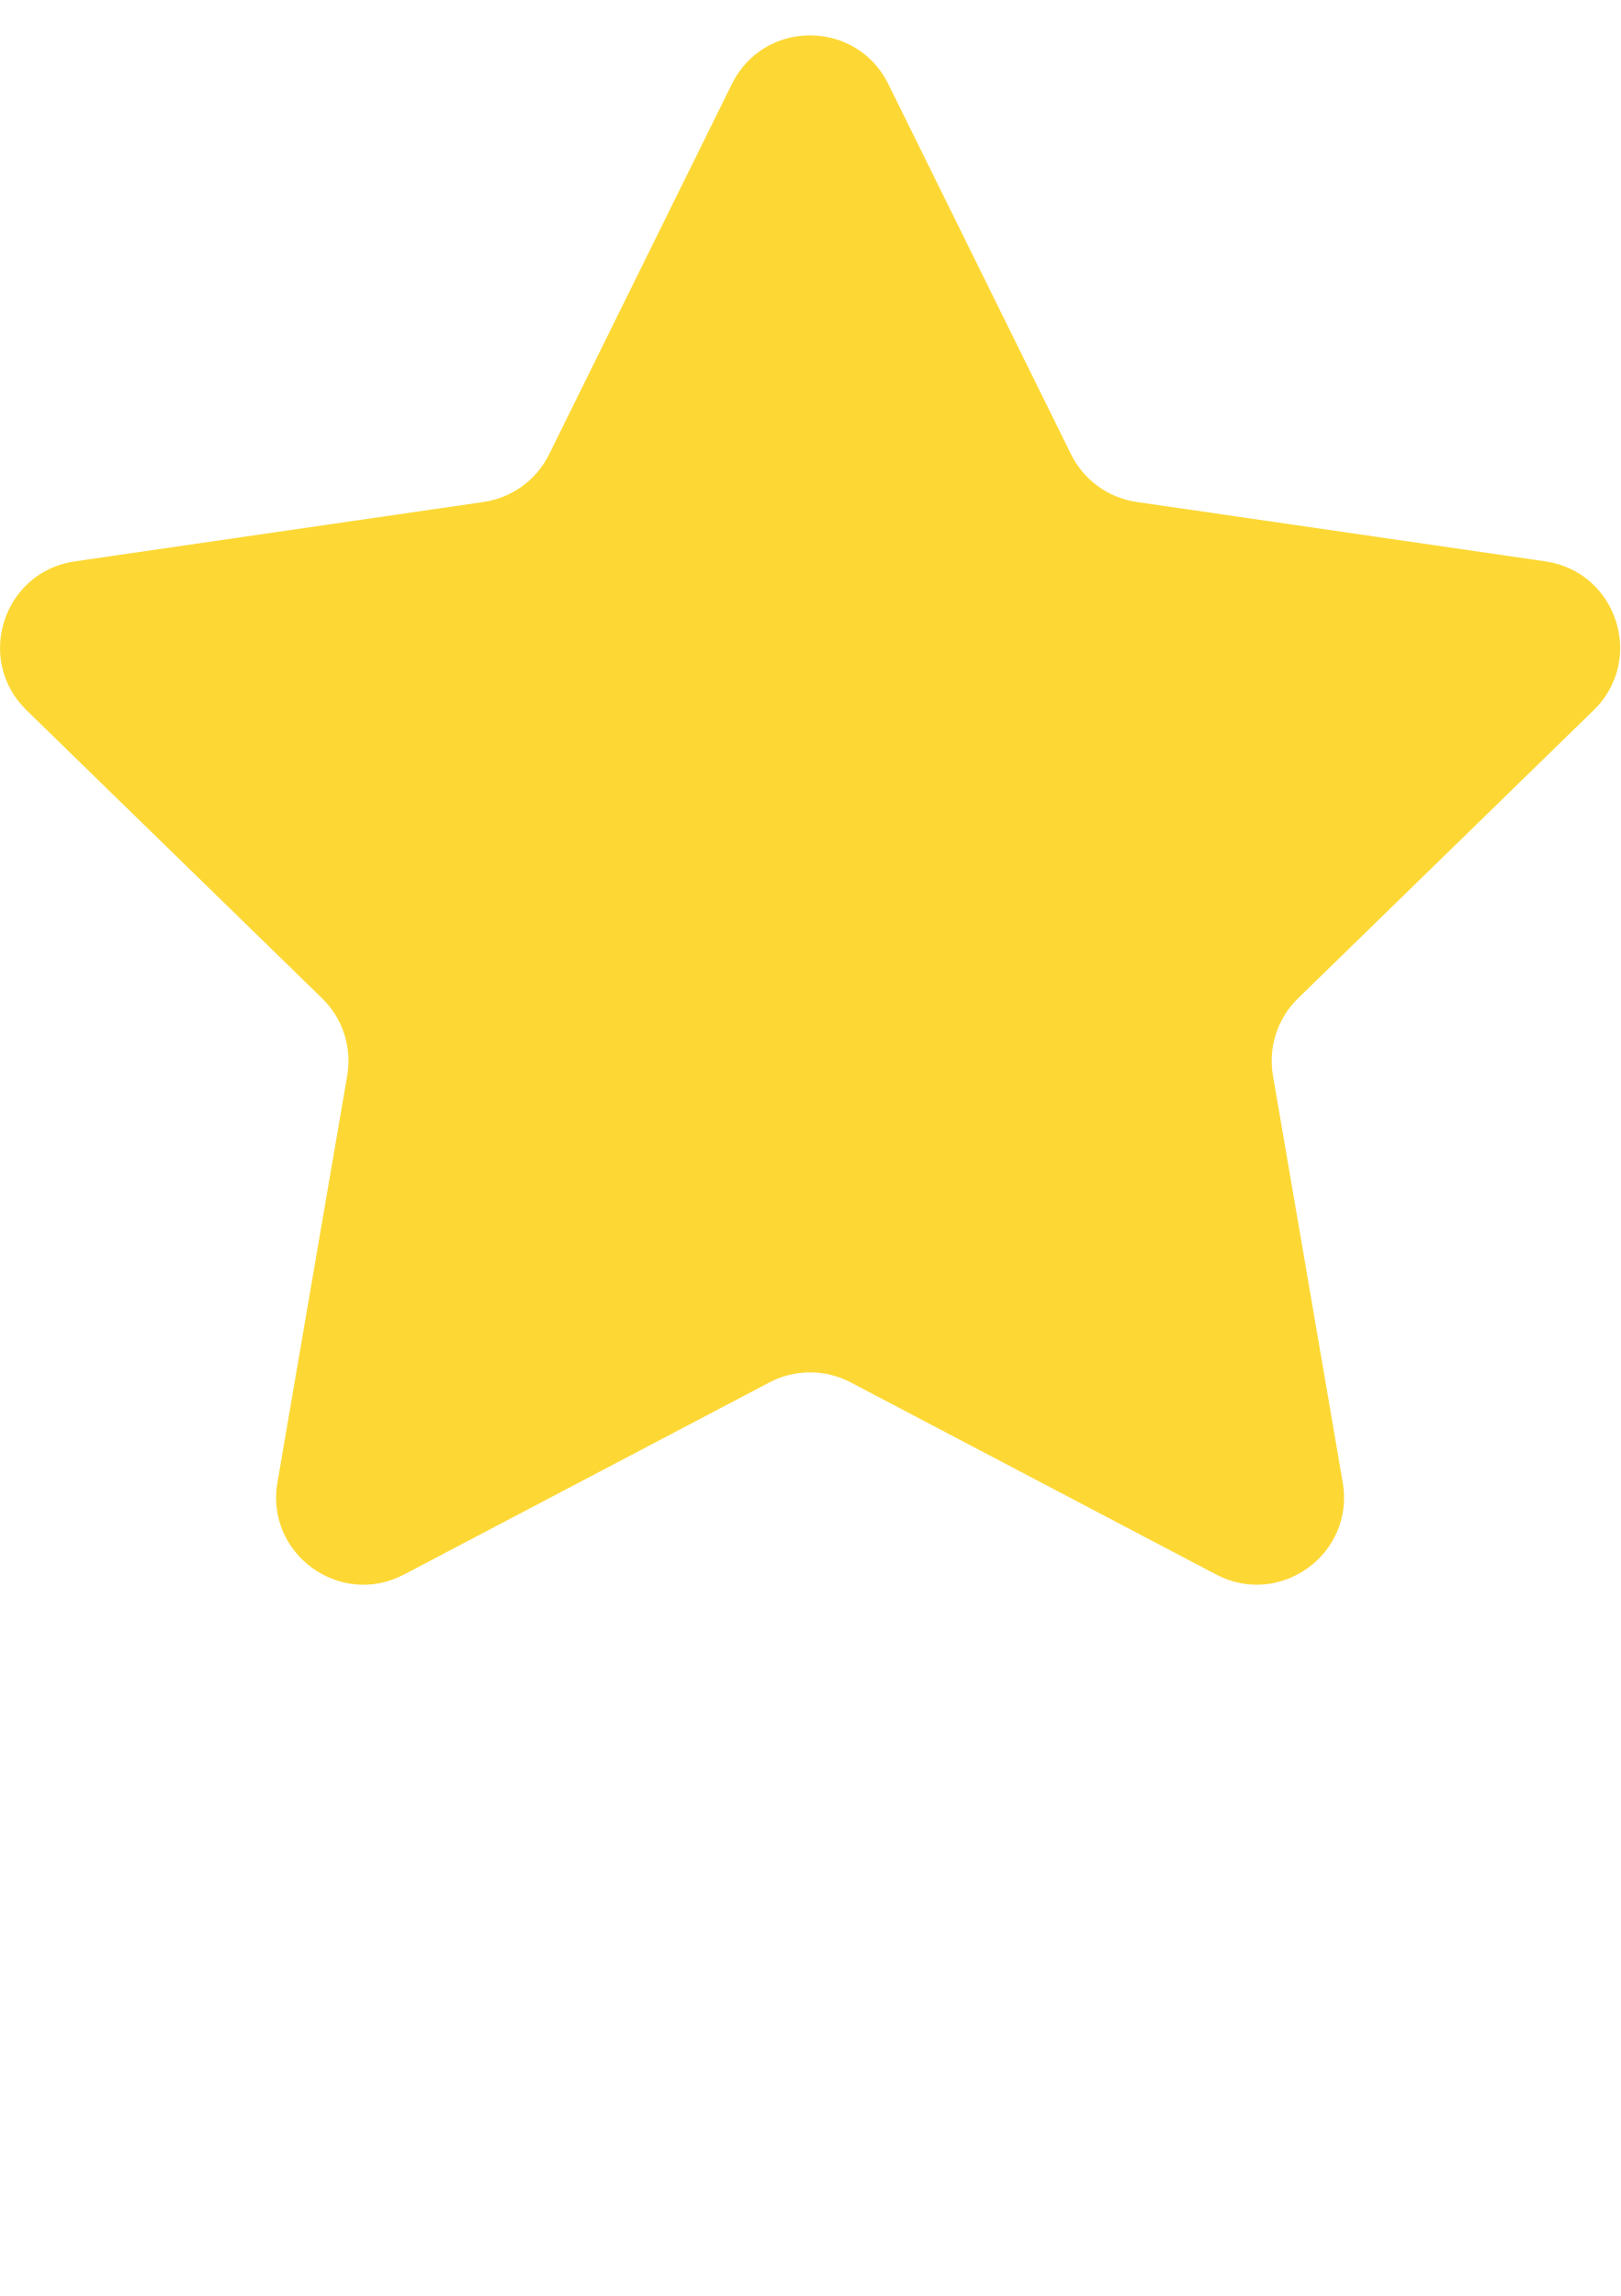
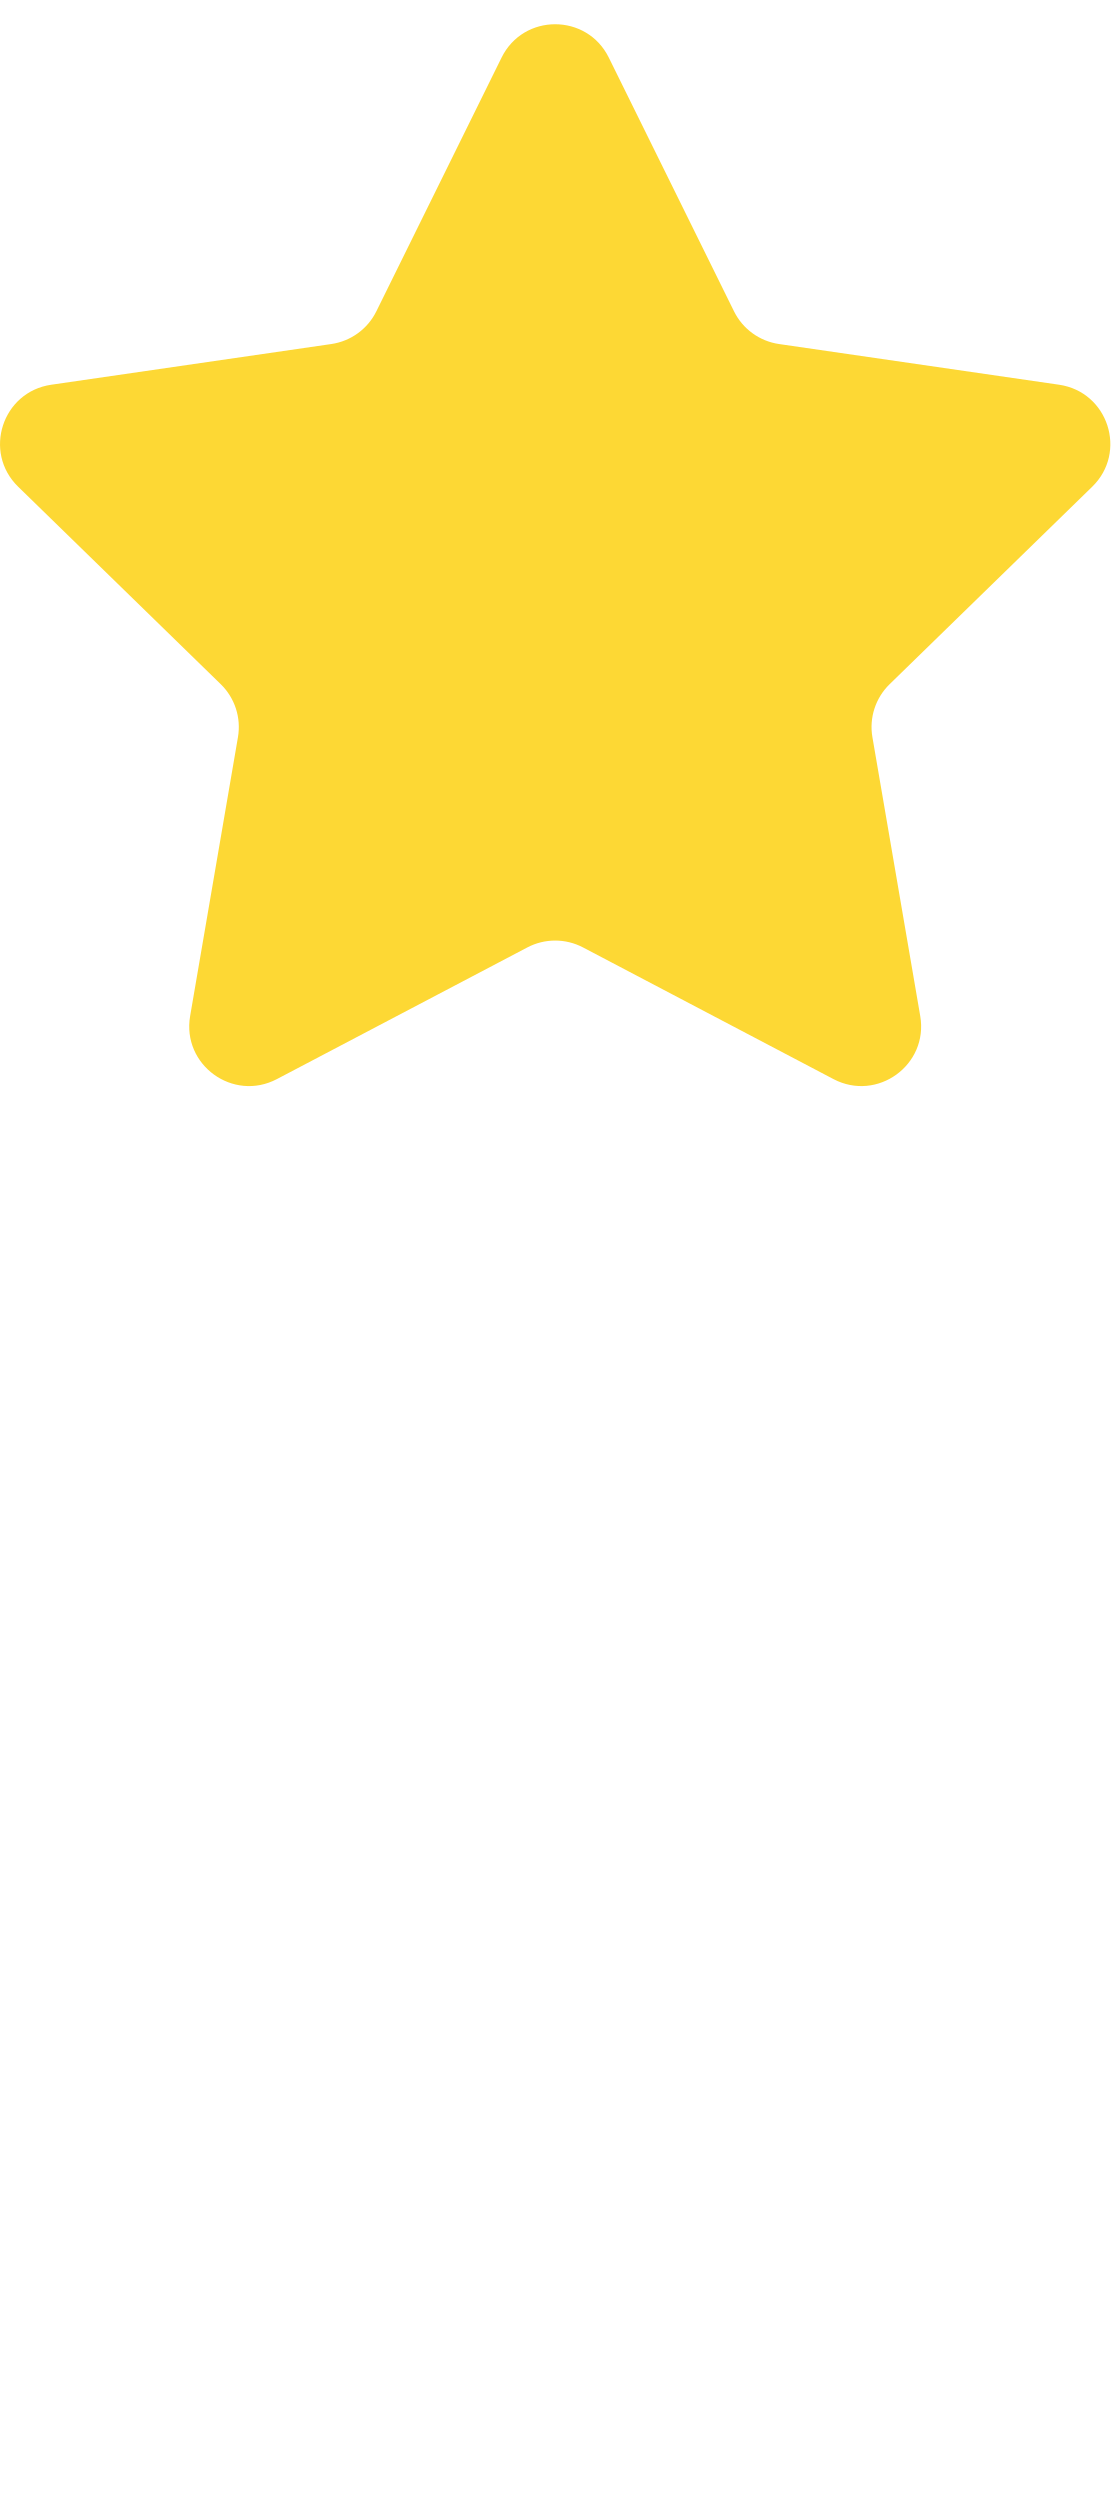
- <svg xmlns="http://www.w3.org/2000/svg" viewBox="0 0 47.94 67.94">
+ <svg xmlns="http://www.w3.org/2000/svg" viewBox="0 0 47.94 107.94">
  <path fill="#fdd834" d="M26.285,2.486l5.407,10.956c0.376,0.762,1.103,1.29,1.944,1.412l12.091,1.757  c2.118,0.308,2.963,2.91,1.431,4.403l-8.749,8.528c-0.608,0.593-0.886,1.448-0.742,2.285l2.065,12.042  c0.362,2.109-1.852,3.717-3.746,2.722l-10.814-5.685c-0.752-0.395-1.651-0.395-2.403,0l-10.814,5.685  c-1.894,0.996-4.108-0.613-3.746-2.722l2.065-12.042c0.144-0.837-0.134-1.692-0.742-2.285l-8.749-8.528  c-1.532-1.494-0.687-4.096,1.431-4.403l12.091-1.757c0.841-0.122,1.568-0.65,1.944-1.412l5.407-10.956  C22.602,0.567,25.338,0.567,26.285,2.486z" />
</svg>
